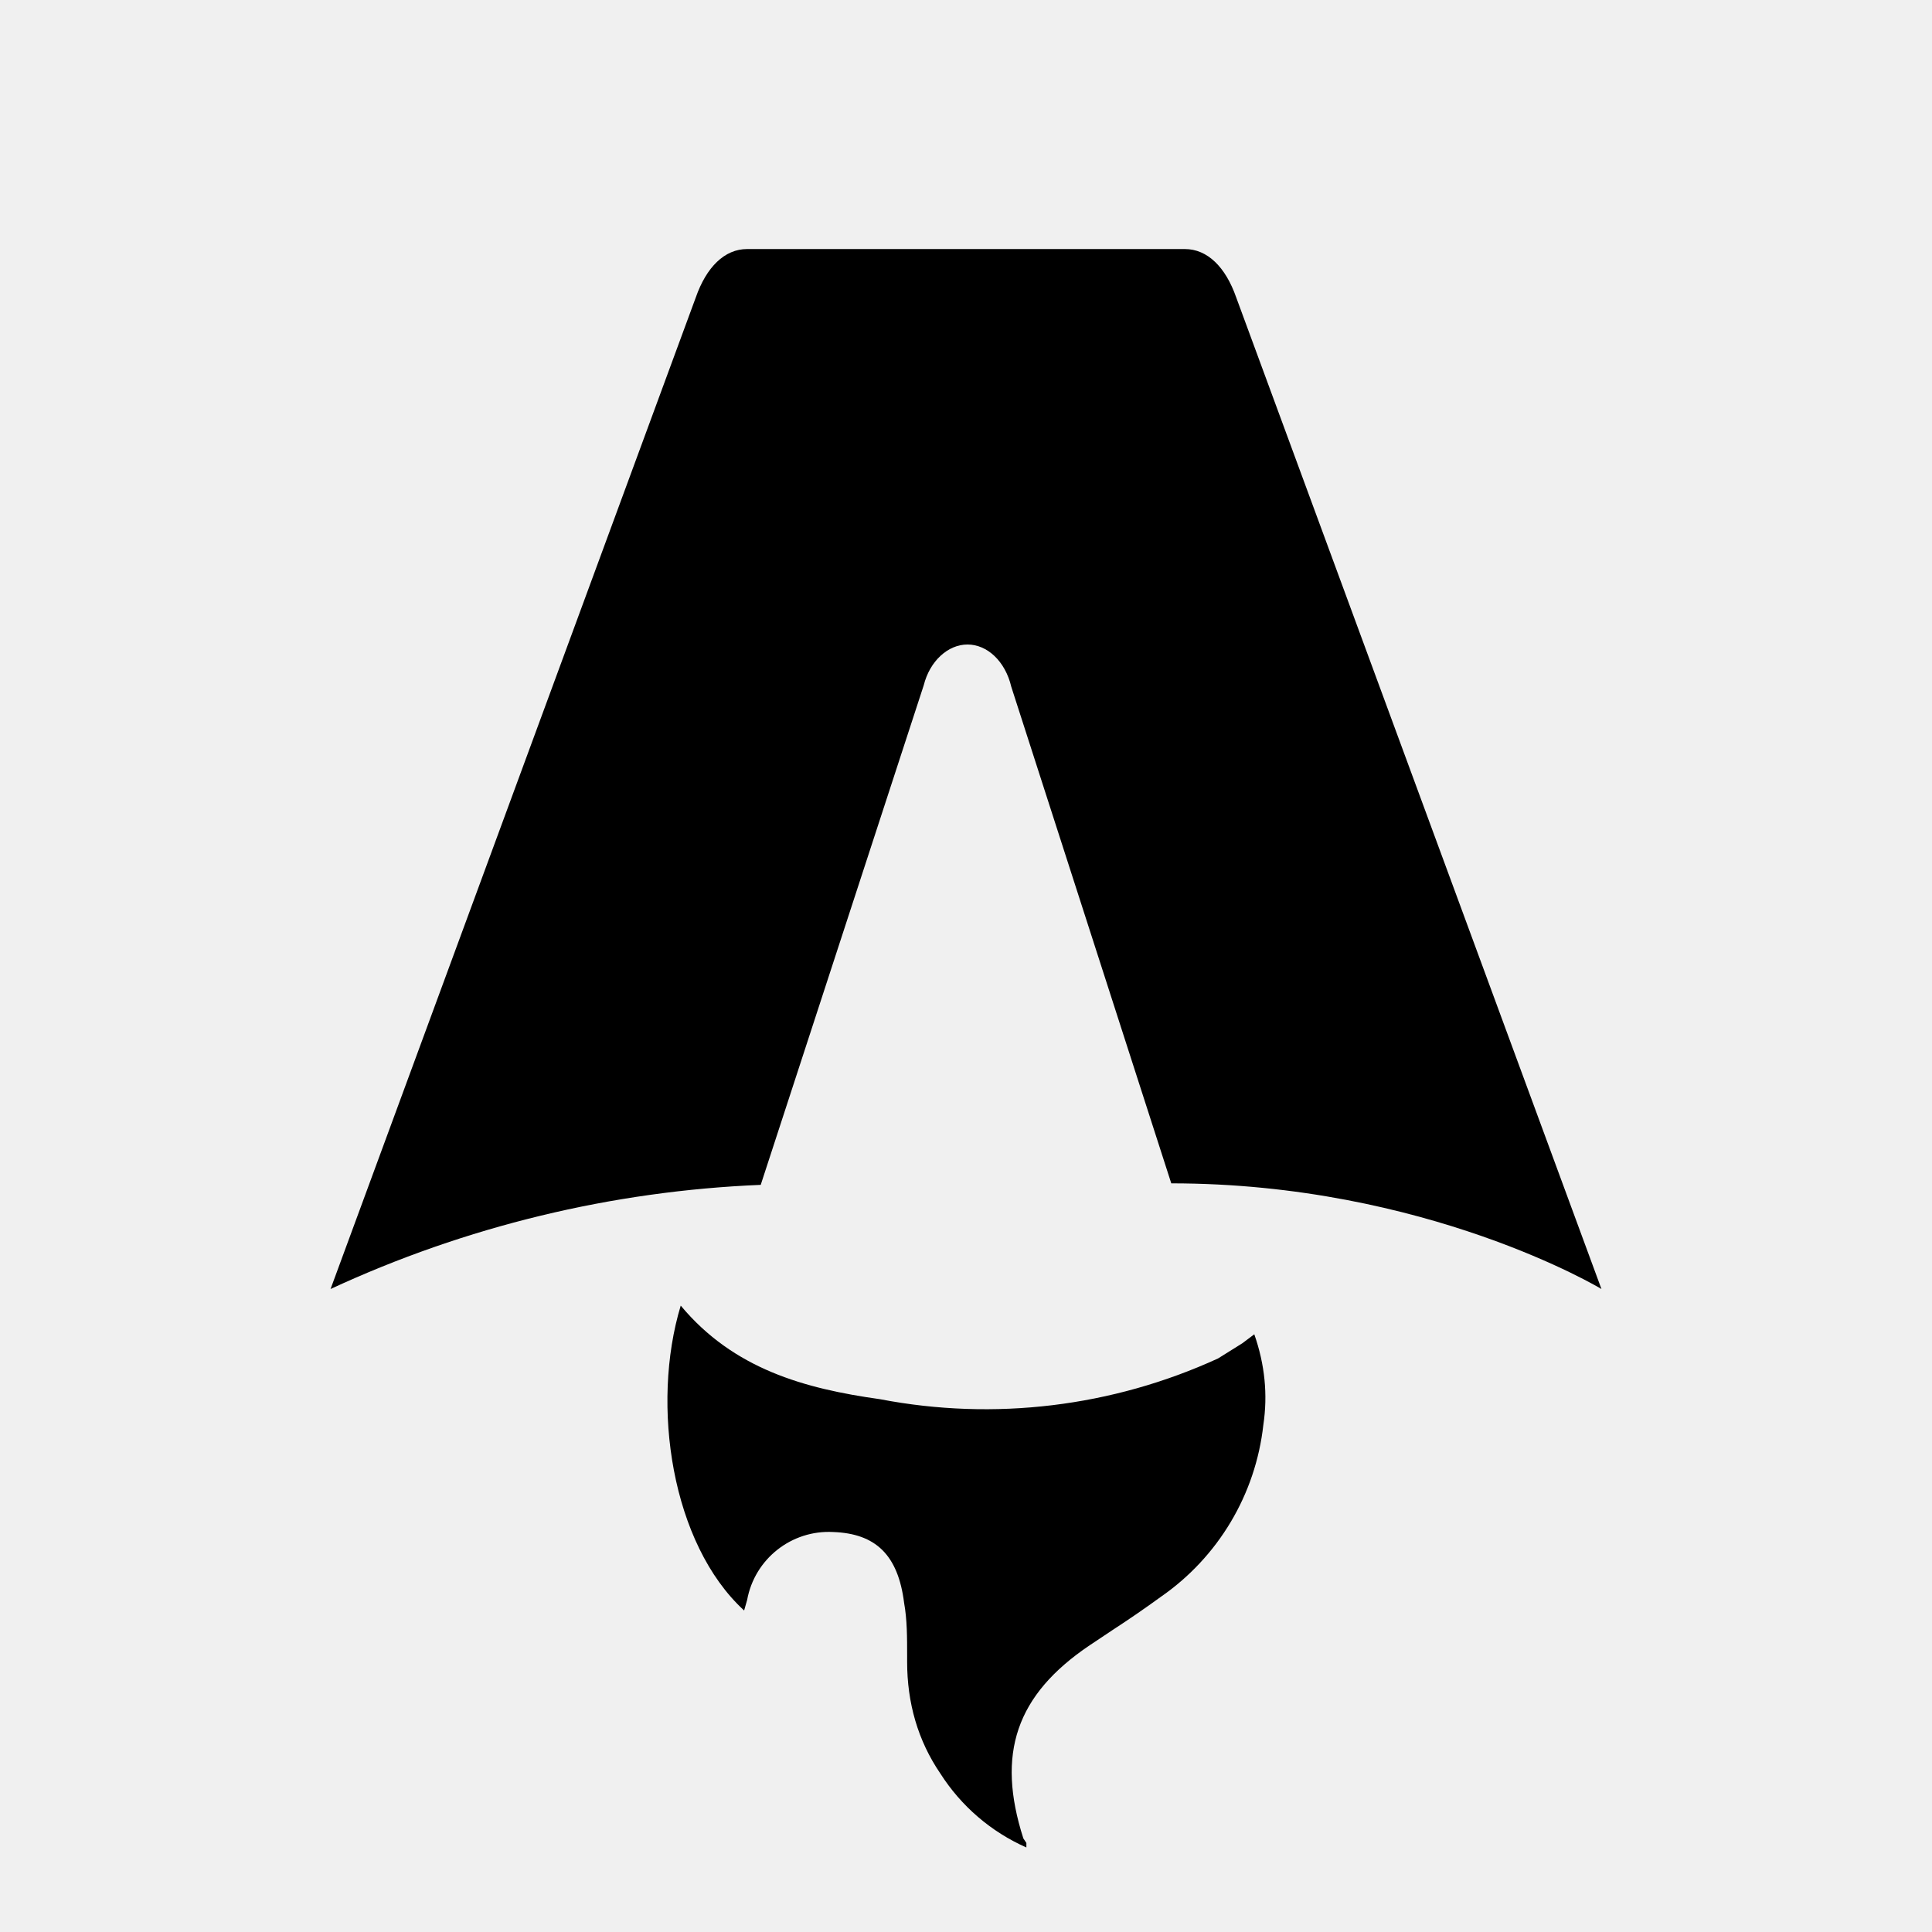
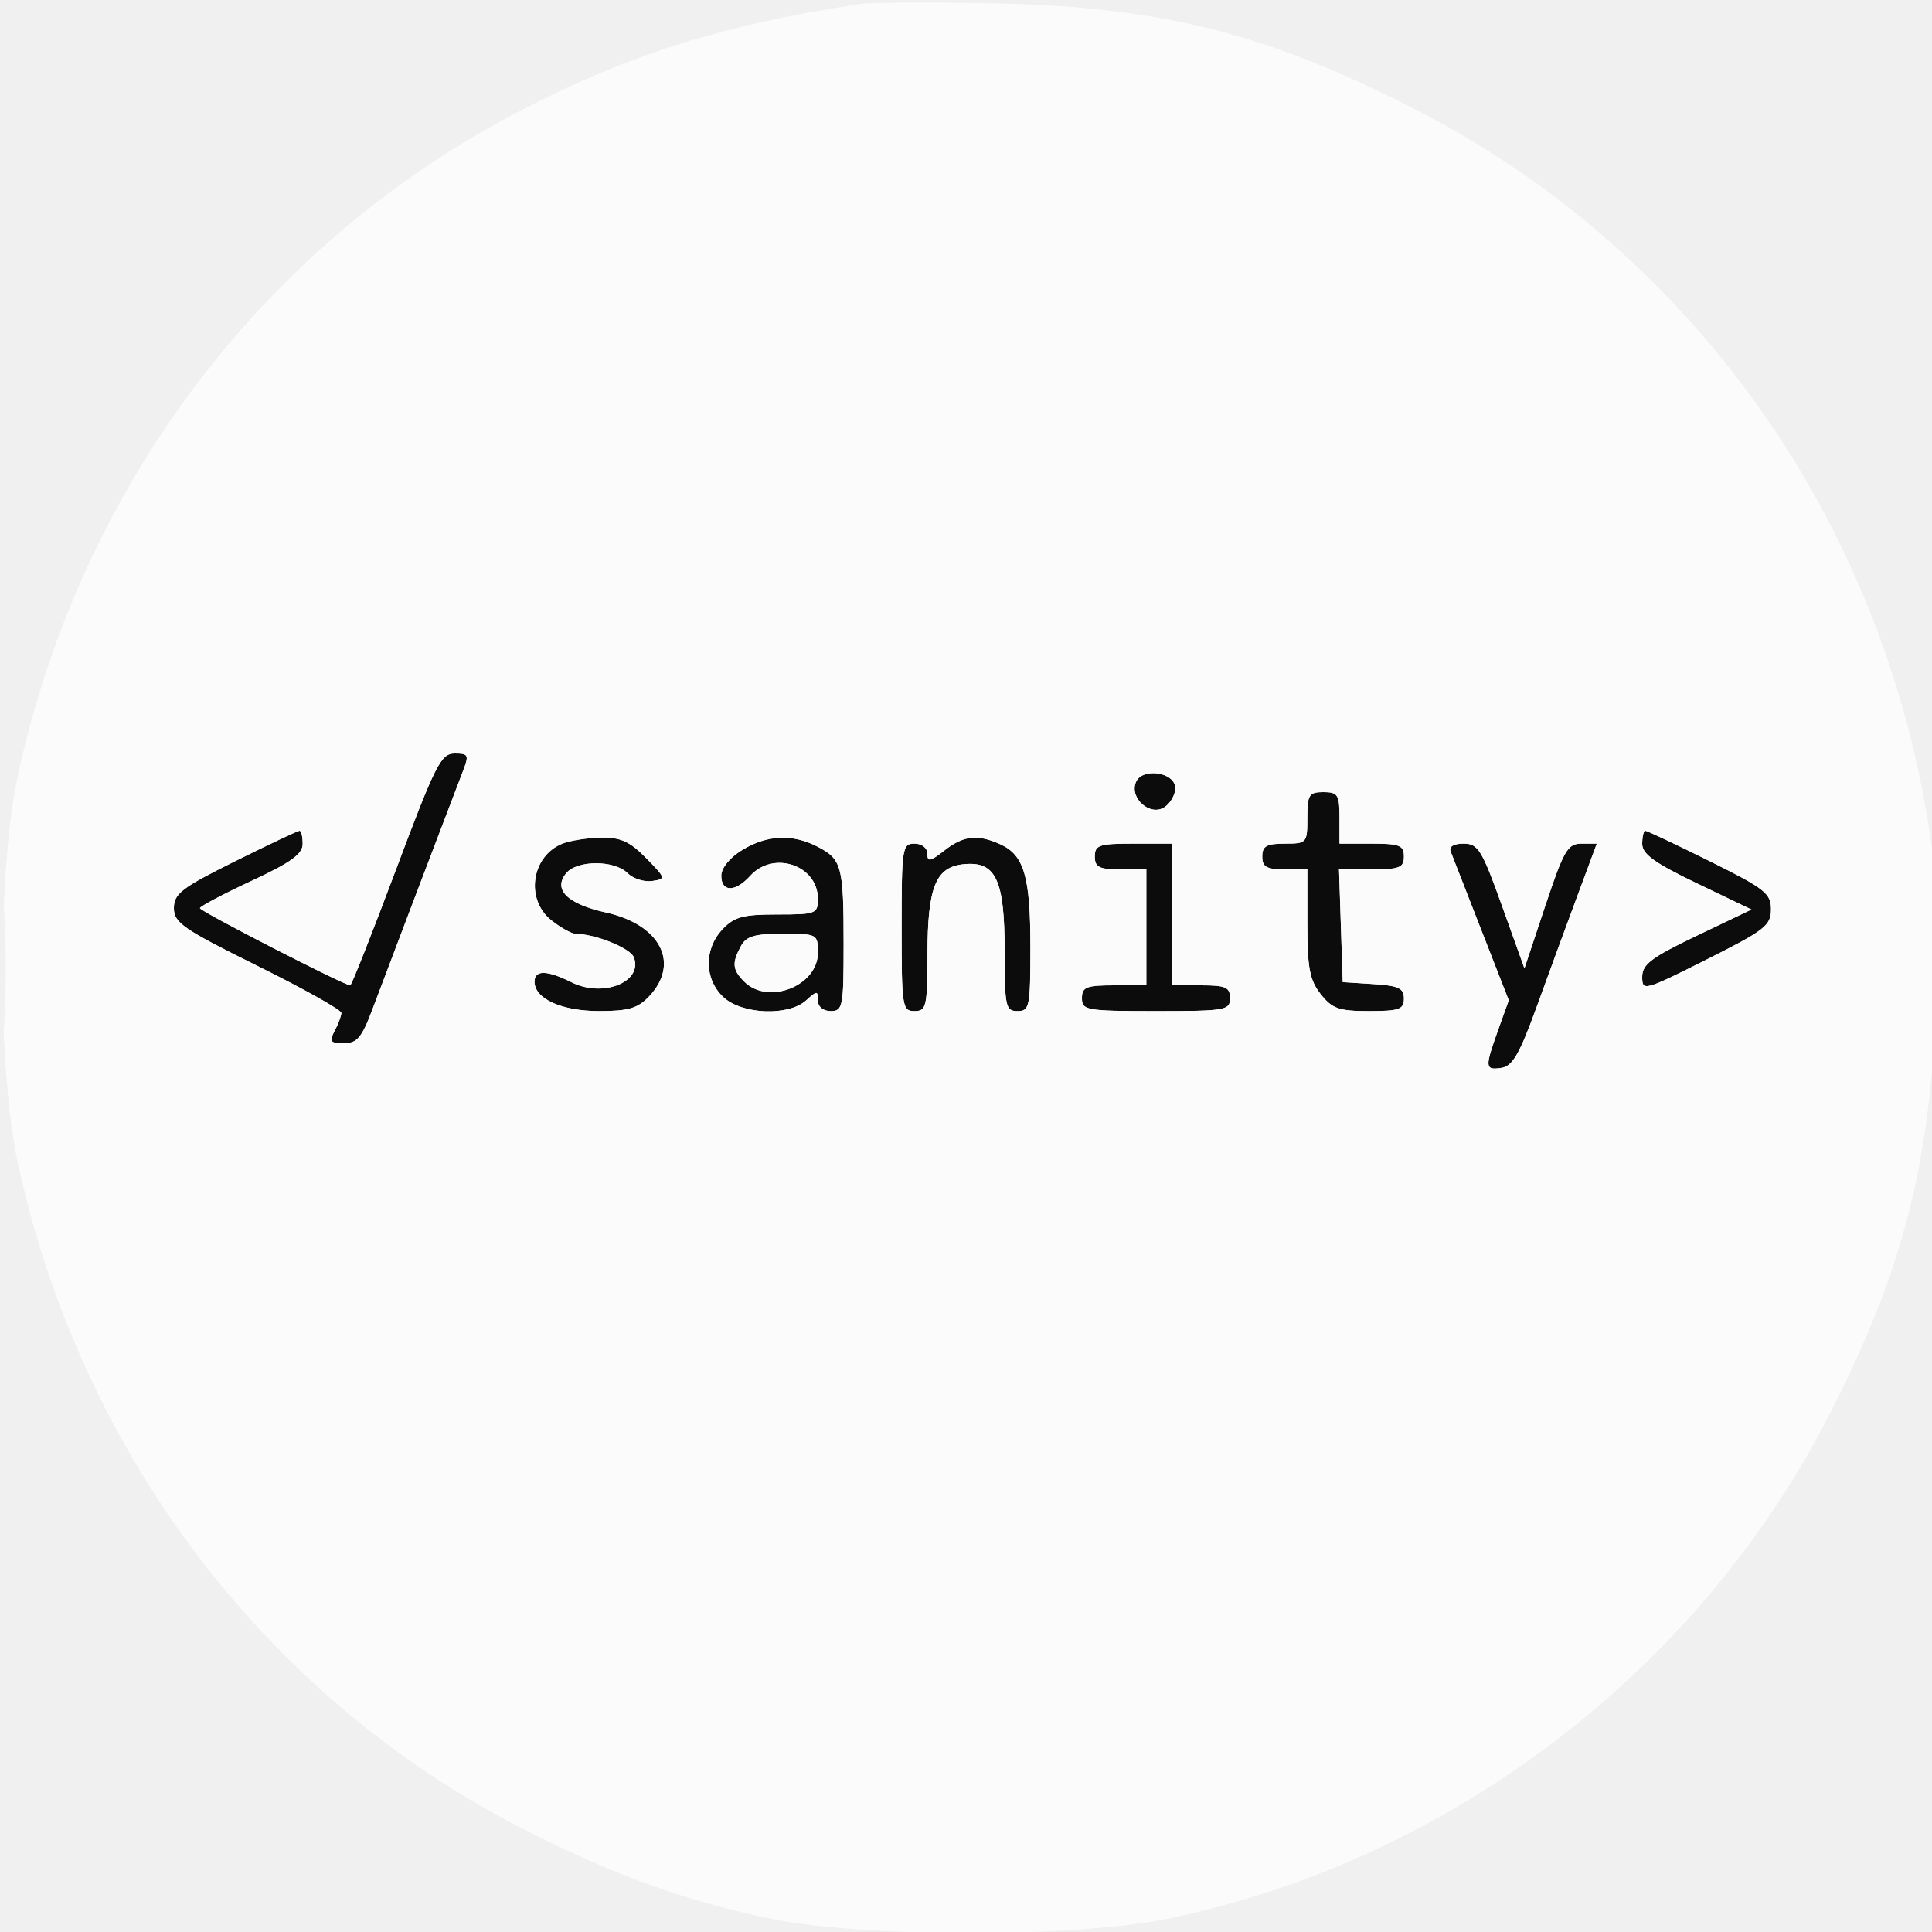
- <svg xmlns="http://www.w3.org/2000/svg" fill="none" viewBox="0 0 128 128">
-   <path d="M50.4 78.5a75.1 75.1 0 0 0-28.5 6.9l24.2-65.7c.7-2 1.9-3.2 3.4-3.2h29c1.5 0 2.7 1.2 3.4 3.2l24.2 65.7s-11.6-7-28.5-7L67 45.5c-.4-1.7-1.6-2.8-2.9-2.8-1.3 0-2.5 1.1-2.9 2.7L50.4 78.5Zm-1.1 28.2Zm-4.2-20.2c-2 6.6-.6 15.8 4.2 20.2a17.5 17.5 0 0 1 .2-.7 5.5 5.5 0 0 1 5.7-4.5c2.8.1 4.3 1.5 4.7 4.7.2 1.1.2 2.3.2 3.5v.4c0 2.7.7 5.2 2.2 7.4a13 13 0 0 0 5.7 4.9v-.3l-.2-.3c-1.8-5.6-.5-9.5 4.4-12.8l1.5-1a73 73 0 0 0 3.2-2.2 16 16 0 0 0 6.8-11.4c.3-2 .1-4-.6-6l-.8.6-1.6 1a37 37 0 0 1-22.4 2.7c-5-.7-9.7-2-13.2-6.2Z" />
-   <style>
-         path { fill: #000; }
-         @media (prefers-color-scheme: dark) {
-             path { fill: #FFF; }
-         }
-     </style>
+ <svg xmlns="http://www.w3.org/2000/svg" width="300" height="300" viewBox="0 0 300 300" version="1.1">
+   <path d="M 61.500 135 C 57.786 144.900, 54.584 153, 54.385 153 C 53.454 153, 31.005 141.477, 31.045 141.020 C 31.070 140.734, 34.670 138.832, 39.045 136.794 C 45.181 133.935, 47 132.620, 47 131.044 C 47 129.920, 46.781 129, 46.513 129 C 46.245 129, 41.745 131.127, 36.513 133.726 C 28.211 137.850, 27 138.777, 27 141.006 C 27 143.285, 28.405 144.257, 40 150 C 47.150 153.541, 53 156.819, 53 157.285 C 53 157.751, 52.534 159.002, 51.965 160.066 C 51.072 161.735, 51.267 162, 53.393 162 C 55.448 162, 56.182 161.130, 57.824 156.750 C 59.931 151.129, 70.123 124.315, 71.887 119.750 C 72.862 117.229, 72.755 117, 70.601 117 C 68.473 117, 67.618 118.691, 61.500 135 M 176.358 121.511 C 175.407 123.989, 178.571 126.760, 180.769 125.374 C 181.721 124.773, 182.500 123.431, 182.500 122.391 C 182.500 119.868, 177.275 119.119, 176.358 121.511 M 203 127 C 203 130.905, 202.917 131, 199.500 131 C 196.667 131, 196 131.381, 196 133 C 196 134.619, 196.667 135, 199.500 135 L 203 135 203 143.365 C 203 150.314, 203.351 152.176, 205.073 154.365 C 206.857 156.633, 207.900 157, 212.573 157 C 217.282 157, 218 156.743, 218 155.055 C 218 153.444, 217.184 153.057, 213.250 152.805 L 208.500 152.500 208.211 143.750 L 207.922 135 212.961 135 C 217.333 135, 218 134.735, 218 133 C 218 131.267, 217.333 131, 213 131 L 208 131 208 127 C 208 123.400, 207.750 123, 205.500 123 C 203.250 123, 203 123.400, 203 127 M 255 131.046 C 255 132.627, 256.929 134.018, 263.484 137.163 L 271.968 141.234 263.484 145.292 C 256.421 148.670, 255 149.741, 255 151.684 C 255 153.951, 255.289 153.873, 265 149 C 274.046 144.461, 275 143.718, 275 141.217 C 275 138.721, 274.072 137.990, 265.487 133.726 C 260.255 131.127, 255.755 129, 255.487 129 C 255.219 129, 255 129.921, 255 131.046 M 87.315 131.007 C 82.487 132.952, 81.535 139.703, 85.635 142.927 C 87.084 144.067, 88.772 145.003, 89.385 145.006 C 92.409 145.021, 97.871 147.223, 98.418 148.646 C 99.881 152.459, 93.654 154.972, 88.774 152.537 C 84.917 150.613, 83 150.582, 83 152.443 C 83 155.092, 87.207 157, 93.048 157 C 97.612 157, 99.055 156.571, 100.826 154.686 C 105.639 149.562, 102.539 143.571, 94.107 141.698 C 88.086 140.360, 85.825 138.121, 87.930 135.584 C 89.621 133.547, 95.396 133.538, 97.427 135.570 C 98.290 136.433, 100.010 136.991, 101.248 136.810 C 103.442 136.489, 103.419 136.398, 100.327 133.240 C 97.804 130.664, 96.369 130.013, 93.327 130.063 C 91.222 130.098, 88.517 130.523, 87.315 131.007 M 115.250 131.989 C 113.314 133.169, 112 134.785, 112 135.985 C 112 138.563, 114.174 138.570, 116.500 136 C 120.111 132.010, 127 134.354, 127 139.571 C 127 141.887, 126.705 142, 120.674 142 C 115.355 142, 114.003 142.368, 112.174 144.314 C 109.286 147.389, 109.348 152.039, 112.314 154.826 C 115.196 157.533, 122.431 157.825, 125.171 155.345 C 126.873 153.805, 127 153.805, 127 155.345 C 127 156.333, 127.806 157, 129 157 C 130.872 157, 131 156.333, 131 146.582 C 131 134.476, 130.716 133.422, 126.928 131.463 C 123.050 129.457, 119.111 129.635, 115.250 131.989 M 146.635 132.073 C 144.451 133.791, 144 133.876, 144 132.573 C 144 131.667, 143.152 131, 142 131 C 140.103 131, 140 131.667, 140 144 C 140 156.333, 140.103 157, 142 157 C 143.846 157, 144.001 156.328, 144.015 148.250 C 144.032 137.720, 145.280 134.624, 149.677 134.194 C 154.644 133.708, 156 136.608, 156 147.723 C 156 156.333, 156.144 157, 158 157 C 159.866 157, 160 156.333, 160 147.047 C 160 136.125, 159.025 132.788, 155.343 131.110 C 151.796 129.494, 149.605 129.736, 146.635 132.073 M 170 133 C 170 134.667, 170.667 135, 174 135 L 178 135 178 144 L 178 153 173 153 C 168.667 153, 168 153.267, 168 155 C 168 156.884, 168.667 157, 179.500 157 C 190.333 157, 191 156.884, 191 155 C 191 153.296, 190.333 153, 186.500 153 L 182 153 182 142 L 182 131 176 131 C 170.667 131, 170 131.222, 170 133 M 225.266 132.250 C 225.530 132.938, 227.665 138.410, 230.012 144.412 L 234.278 155.324 232.634 159.912 C 230.528 165.791, 230.563 166.204, 233.146 165.820 C 234.854 165.565, 235.958 163.663, 238.557 156.500 C 240.352 151.550, 243.200 143.787, 244.886 139.250 L 247.950 131 245.557 131 C 243.421 131, 242.820 132.036, 239.938 140.685 L 236.712 150.370 233.239 140.685 C 230.111 131.961, 229.520 131, 227.276 131 C 225.695 131, 224.961 131.456, 225.266 132.250 M 115.035 146.934 C 113.629 149.562, 113.729 150.586, 115.571 152.429 C 119.272 156.129, 127 153.096, 127 147.943 C 127 145.045, 126.917 145, 121.535 145 C 117.156 145, 115.865 145.384, 115.035 146.934" stroke="none" fill="#0c0c0c" fill-rule="evenodd" />
+   <path d="M 133.500 0.625 C 112.549 3.792, 97.720 8.440, 81.015 17.074 C 41.068 37.722, 12.576 75.329, 2.798 120.312 C -0.420 135.119, -0.420 165.881, 2.798 180.688 C 12.571 225.648, 41.151 263.382, 80.943 283.863 C 94.761 290.976, 106.645 295.278, 119.969 297.994 C 134.126 300.879, 166.874 300.879, 181.031 297.994 C 224.737 289.087, 263.426 259.764, 283.863 220.057 C 295.431 197.582, 299.771 180.781, 300.667 155 C 301.156 140.952, 300.926 136.661, 299.121 126.129 C 291.031 78.915, 261.803 38.623, 220.057 17.137 C 196.798 5.166, 180.362 1.029, 154 0.513 C 144.375 0.325, 135.150 0.375, 133.500 0.625 M 61.500 135 C 57.786 144.900, 54.584 153, 54.385 153 C 53.454 153, 31.005 141.477, 31.045 141.020 C 31.070 140.734, 34.670 138.832, 39.045 136.794 C 45.181 133.935, 47 132.620, 47 131.044 C 47 129.920, 46.781 129, 46.513 129 C 46.245 129, 41.745 131.127, 36.513 133.726 C 28.211 137.850, 27 138.777, 27 141.006 C 27 143.285, 28.405 144.257, 40 150 C 47.150 153.541, 53 156.819, 53 157.285 C 53 157.751, 52.534 159.002, 51.965 160.066 C 51.072 161.735, 51.267 162, 53.393 162 C 55.448 162, 56.182 161.130, 57.824 156.750 C 59.931 151.129, 70.123 124.315, 71.887 119.750 C 72.862 117.229, 72.755 117, 70.601 117 C 68.473 117, 67.618 118.691, 61.500 135 M 176.358 121.511 C 175.407 123.989, 178.571 126.760, 180.769 125.374 C 181.721 124.773, 182.500 123.431, 182.500 122.391 C 182.500 119.868, 177.275 119.119, 176.358 121.511 M 203 127 C 203 130.905, 202.917 131, 199.500 131 C 196.667 131, 196 131.381, 196 133 C 196 134.619, 196.667 135, 199.500 135 L 203 135 203 143.365 C 203 150.314, 203.351 152.176, 205.073 154.365 C 206.857 156.633, 207.900 157, 212.573 157 C 217.282 157, 218 156.743, 218 155.055 C 218 153.444, 217.184 153.057, 213.250 152.805 L 208.500 152.500 208.211 143.750 L 207.922 135 212.961 135 C 217.333 135, 218 134.735, 218 133 C 218 131.267, 217.333 131, 213 131 L 208 131 208 127 C 208 123.400, 207.750 123, 205.500 123 C 203.250 123, 203 123.400, 203 127 M 255 131.046 C 255 132.627, 256.929 134.018, 263.484 137.163 L 271.968 141.234 263.484 145.292 C 256.421 148.670, 255 149.741, 255 151.684 C 255 153.951, 255.289 153.873, 265 149 C 274.046 144.461, 275 143.718, 275 141.217 C 275 138.721, 274.072 137.990, 265.487 133.726 C 260.255 131.127, 255.755 129, 255.487 129 C 255.219 129, 255 129.921, 255 131.046 M 87.315 131.007 C 82.487 132.952, 81.535 139.703, 85.635 142.927 C 87.084 144.067, 88.772 145.003, 89.385 145.006 C 92.409 145.021, 97.871 147.223, 98.418 148.646 C 99.881 152.459, 93.654 154.972, 88.774 152.537 C 84.917 150.613, 83 150.582, 83 152.443 C 83 155.092, 87.207 157, 93.048 157 C 97.612 157, 99.055 156.571, 100.826 154.686 C 105.639 149.562, 102.539 143.571, 94.107 141.698 C 88.086 140.360, 85.825 138.121, 87.930 135.584 C 89.621 133.547, 95.396 133.538, 97.427 135.570 C 98.290 136.433, 100.010 136.991, 101.248 136.810 C 103.442 136.489, 103.419 136.398, 100.327 133.240 C 97.804 130.664, 96.369 130.013, 93.327 130.063 C 91.222 130.098, 88.517 130.523, 87.315 131.007 M 115.250 131.989 C 113.314 133.169, 112 134.785, 112 135.985 C 112 138.563, 114.174 138.570, 116.500 136 C 120.111 132.010, 127 134.354, 127 139.571 C 127 141.887, 126.705 142, 120.674 142 C 115.355 142, 114.003 142.368, 112.174 144.314 C 109.286 147.389, 109.348 152.039, 112.314 154.826 C 115.196 157.533, 122.431 157.825, 125.171 155.345 C 126.873 153.805, 127 153.805, 127 155.345 C 127 156.333, 127.806 157, 129 157 C 130.872 157, 131 156.333, 131 146.582 C 131 134.476, 130.716 133.422, 126.928 131.463 C 123.050 129.457, 119.111 129.635, 115.250 131.989 M 146.635 132.073 C 144.451 133.791, 144 133.876, 144 132.573 C 144 131.667, 143.152 131, 142 131 C 140.103 131, 140 131.667, 140 144 C 140 156.333, 140.103 157, 142 157 C 143.846 157, 144.001 156.328, 144.015 148.250 C 144.032 137.720, 145.280 134.624, 149.677 134.194 C 154.644 133.708, 156 136.608, 156 147.723 C 156 156.333, 156.144 157, 158 157 C 159.866 157, 160 156.333, 160 147.047 C 160 136.125, 159.025 132.788, 155.343 131.110 C 151.796 129.494, 149.605 129.736, 146.635 132.073 M 170 133 C 170 134.667, 170.667 135, 174 135 L 178 135 178 144 L 178 153 173 153 C 168.667 153, 168 153.267, 168 155 C 168 156.884, 168.667 157, 179.500 157 C 190.333 157, 191 156.884, 191 155 C 191 153.296, 190.333 153, 186.500 153 L 182 153 182 142 L 182 131 176 131 C 170.667 131, 170 131.222, 170 133 M 225.266 132.250 C 225.530 132.938, 227.665 138.410, 230.012 144.412 L 234.278 155.324 232.634 159.912 C 230.528 165.791, 230.563 166.204, 233.146 165.820 C 234.854 165.565, 235.958 163.663, 238.557 156.500 C 240.352 151.550, 243.200 143.787, 244.886 139.250 L 247.950 131 245.557 131 C 243.421 131, 242.820 132.036, 239.938 140.685 L 236.712 150.370 233.239 140.685 C 230.111 131.961, 229.520 131, 227.276 131 C 225.695 131, 224.961 131.456, 225.266 132.250 M 0.400 150.500 C 0.401 158.750, 0.556 161.992, 0.744 157.704 C 0.932 153.417, 0.931 146.667, 0.742 142.704 C 0.552 138.742, 0.399 142.250, 0.400 150.500 M 115.035 146.934 C 113.629 149.562, 113.729 150.586, 115.571 152.429 C 119.272 156.129, 127 153.096, 127 147.943 C 127 145.045, 126.917 145, 121.535 145 C 117.156 145, 115.865 145.384, 115.035 146.934" stroke="none" fill="#fbfbfb" fill-rule="evenodd" />
</svg>
